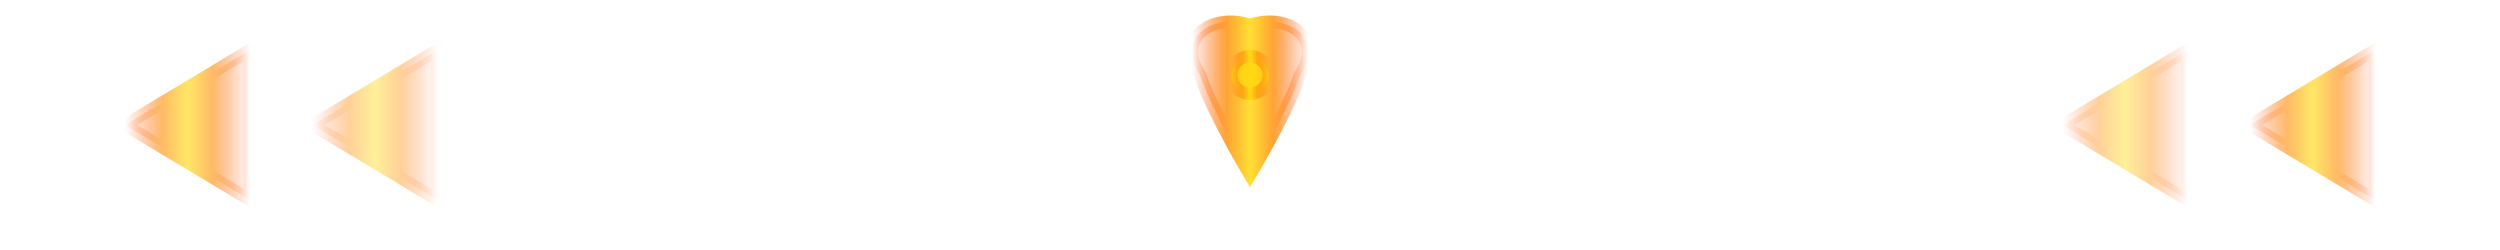
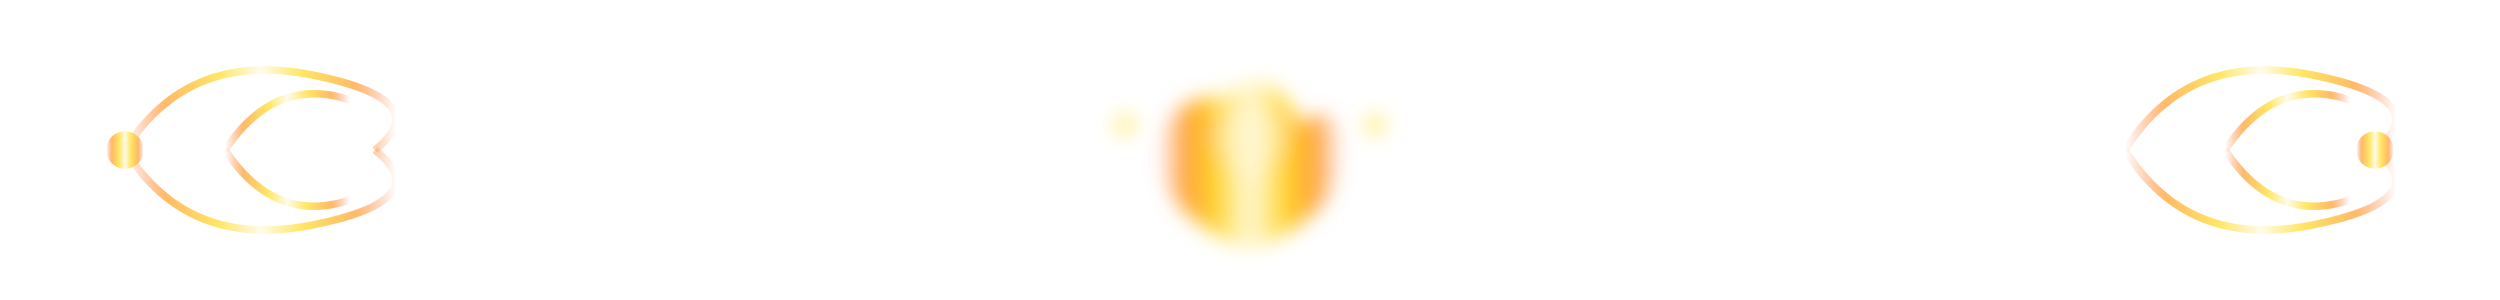
- <svg xmlns="http://www.w3.org/2000/svg" viewBox="0 0 200 20" fill="none">
+ <svg xmlns="http://www.w3.org/2000/svg" viewBox="0 0 200 24" fill="none">
  <defs>
-     <linearGradient id="org" x1="0" y1="0" x2="1" y2="0">
+     <linearGradient id="ornGrad" x1="0" y1="0" x2="1" y2="0">
      <stop offset="0%" stop-color="#ff450000" />
-       <stop offset="30%" stop-color="#ff8c00" />
-       <stop offset="50%" stop-color="#ffd700" />
-       <stop offset="70%" stop-color="#ff8c00" />
+       <stop offset="15%" stop-color="#ff8c00" />
+       <stop offset="35%" stop-color="#ffd700" />
+       <stop offset="50%" stop-color="#fff8dc" />
+       <stop offset="65%" stop-color="#ffd700" />
+       <stop offset="85%" stop-color="#ff8c00" />
      <stop offset="100%" stop-color="#ff450000" />
    </linearGradient>
+     <filter id="ornGlow">
+       <feGaussianBlur stdDeviation="0.8" />
+     </filter>
  </defs>
-   <g stroke="url(#org)" stroke-width="1" fill="none">
-     <line x1="10" y1="10" x2="190" y2="10" opacity="0.4" />
-     <path d="M10 10 L20 4 L20 16Z" opacity="0.6" fill="url(#org)" />
-     <path d="M25 10 L35 4 L35 16Z" opacity="0.4" fill="url(#org)" />
-     <path d="M96 6 C94 3 97 1 100 2 C103 1 106 3 104 6 C103 9 100 14 100 14 C100 14 97 9 96 6Z" fill="url(#org)" opacity="0.8" />
-     <circle cx="100" cy="6" r="1.5" fill="#ffd700" opacity="0.6" />
-     <path d="M165 10 L175 4 L175 16Z" opacity="0.4" fill="url(#org)" />
-     <path d="M180 10 L190 4 L190 16Z" opacity="0.6" fill="url(#org)" />
+   <g stroke="url(#ornGrad)" fill="none">
+     <line x1="10" y1="12" x2="190" y2="12" stroke-width="0.8" opacity="0.4" />
+     <g stroke-width="0.6" opacity="0.6">
+       <path d="M10 12 Q15 4 25 6 Q35 8 30 12" />
+       <path d="M10 12 Q15 20 25 18 Q35 16 30 12" />
+       <path d="M18 12 Q22 6 28 8" />
+       <path d="M18 12 Q22 18 28 16" />
+       <circle cx="10" cy="12" r="1.5" fill="url(#ornGrad)" stroke="none" />
+     </g>
+     <g filter="url(#ornGlow)">
+       <path d="M93 14 C92 10 95 7 98 8 C100 5 103 7 104 10 C106 8 108 10 107 14 C106 18 100 20 100 20 C100 20 94 18 93 14Z" fill="url(#ornGrad)" stroke="none" opacity="0.8" />
+       <path d="M98 12 C97 10 99 8 100 9 C101 8 103 10 102 12 C101 14 100 15 100 15 C100 15 99 14 98 12Z" fill="#fff8dc" stroke="none" opacity="0.6" />
+       <circle cx="90" cy="10" r="0.8" fill="#ffd700" stroke="none" opacity="0.5" />
+       <circle cx="110" cy="10" r="0.8" fill="#ffd700" stroke="none" opacity="0.5" />
+     </g>
+     <g stroke-width="0.6" opacity="0.6">
+       <path d="M170 12 Q175 4 185 6 Q195 8 190 12" />
+       <path d="M170 12 Q175 20 185 18 Q195 16 190 12" />
+       <path d="M178 12 Q182 6 188 8" />
+       <path d="M178 12 Q182 18 188 16" />
+       <circle cx="190" cy="12" r="1.5" fill="url(#ornGrad)" stroke="none" />
+     </g>
  </g>
</svg>
